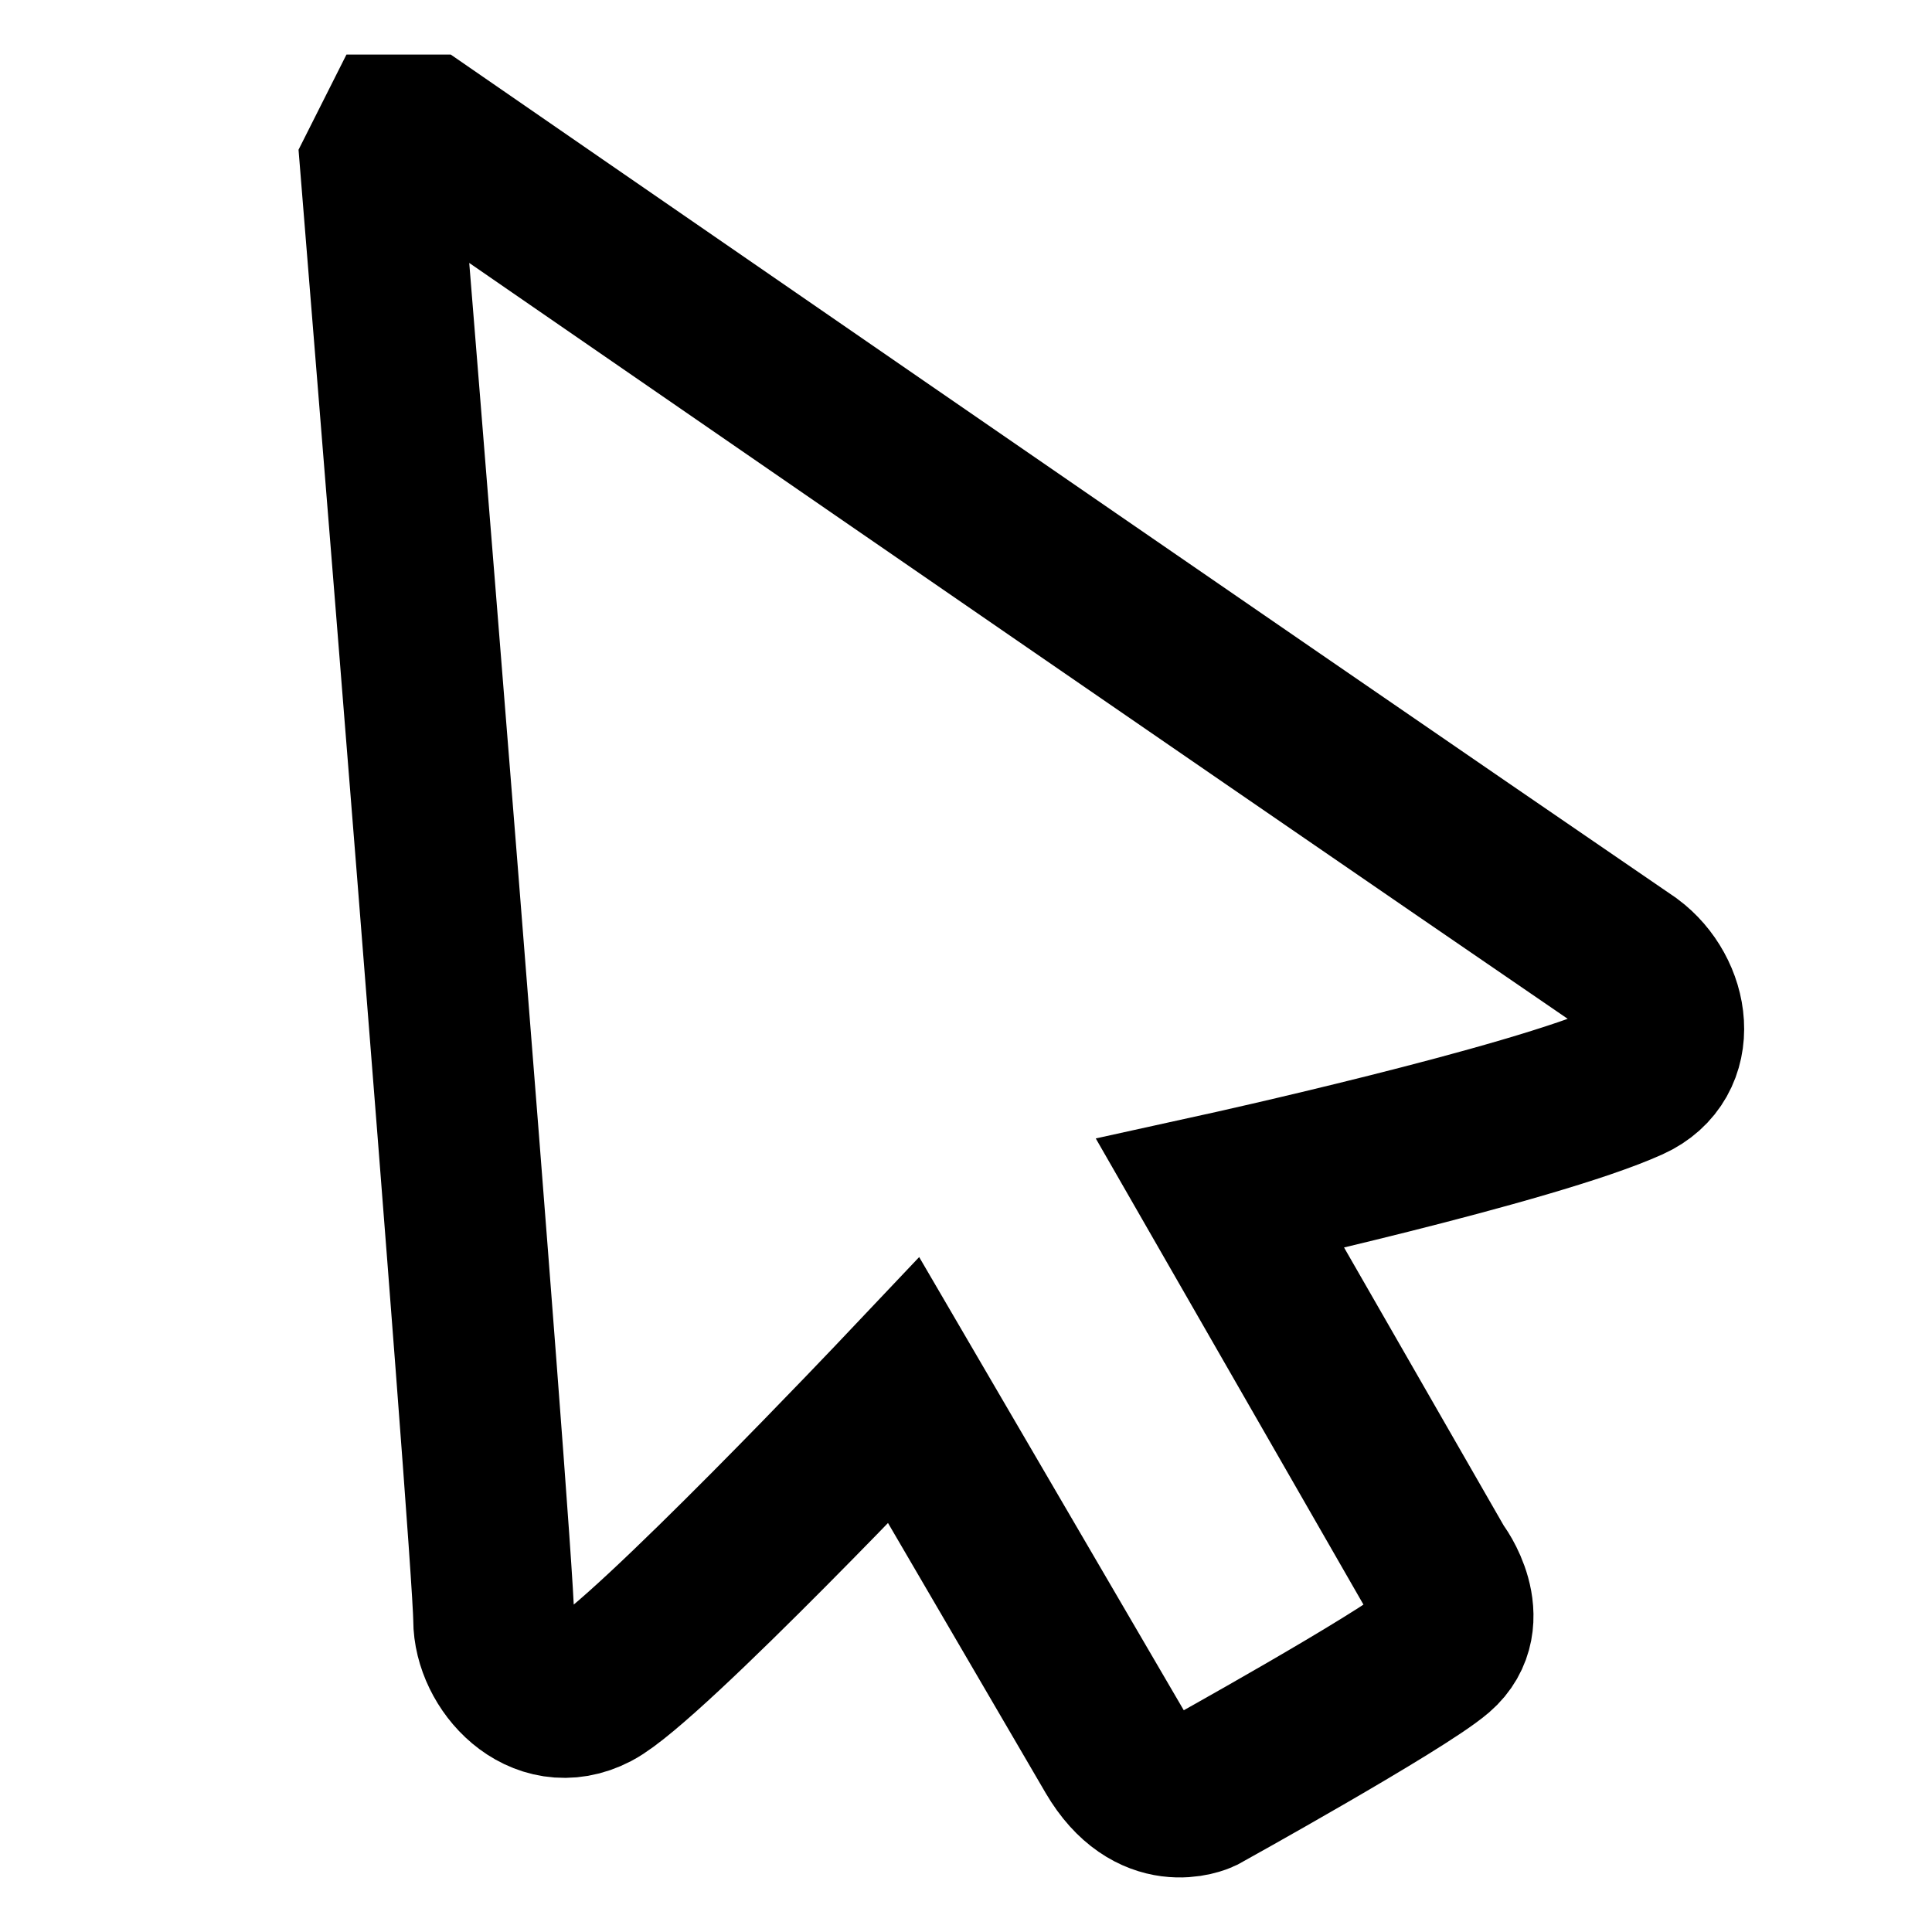
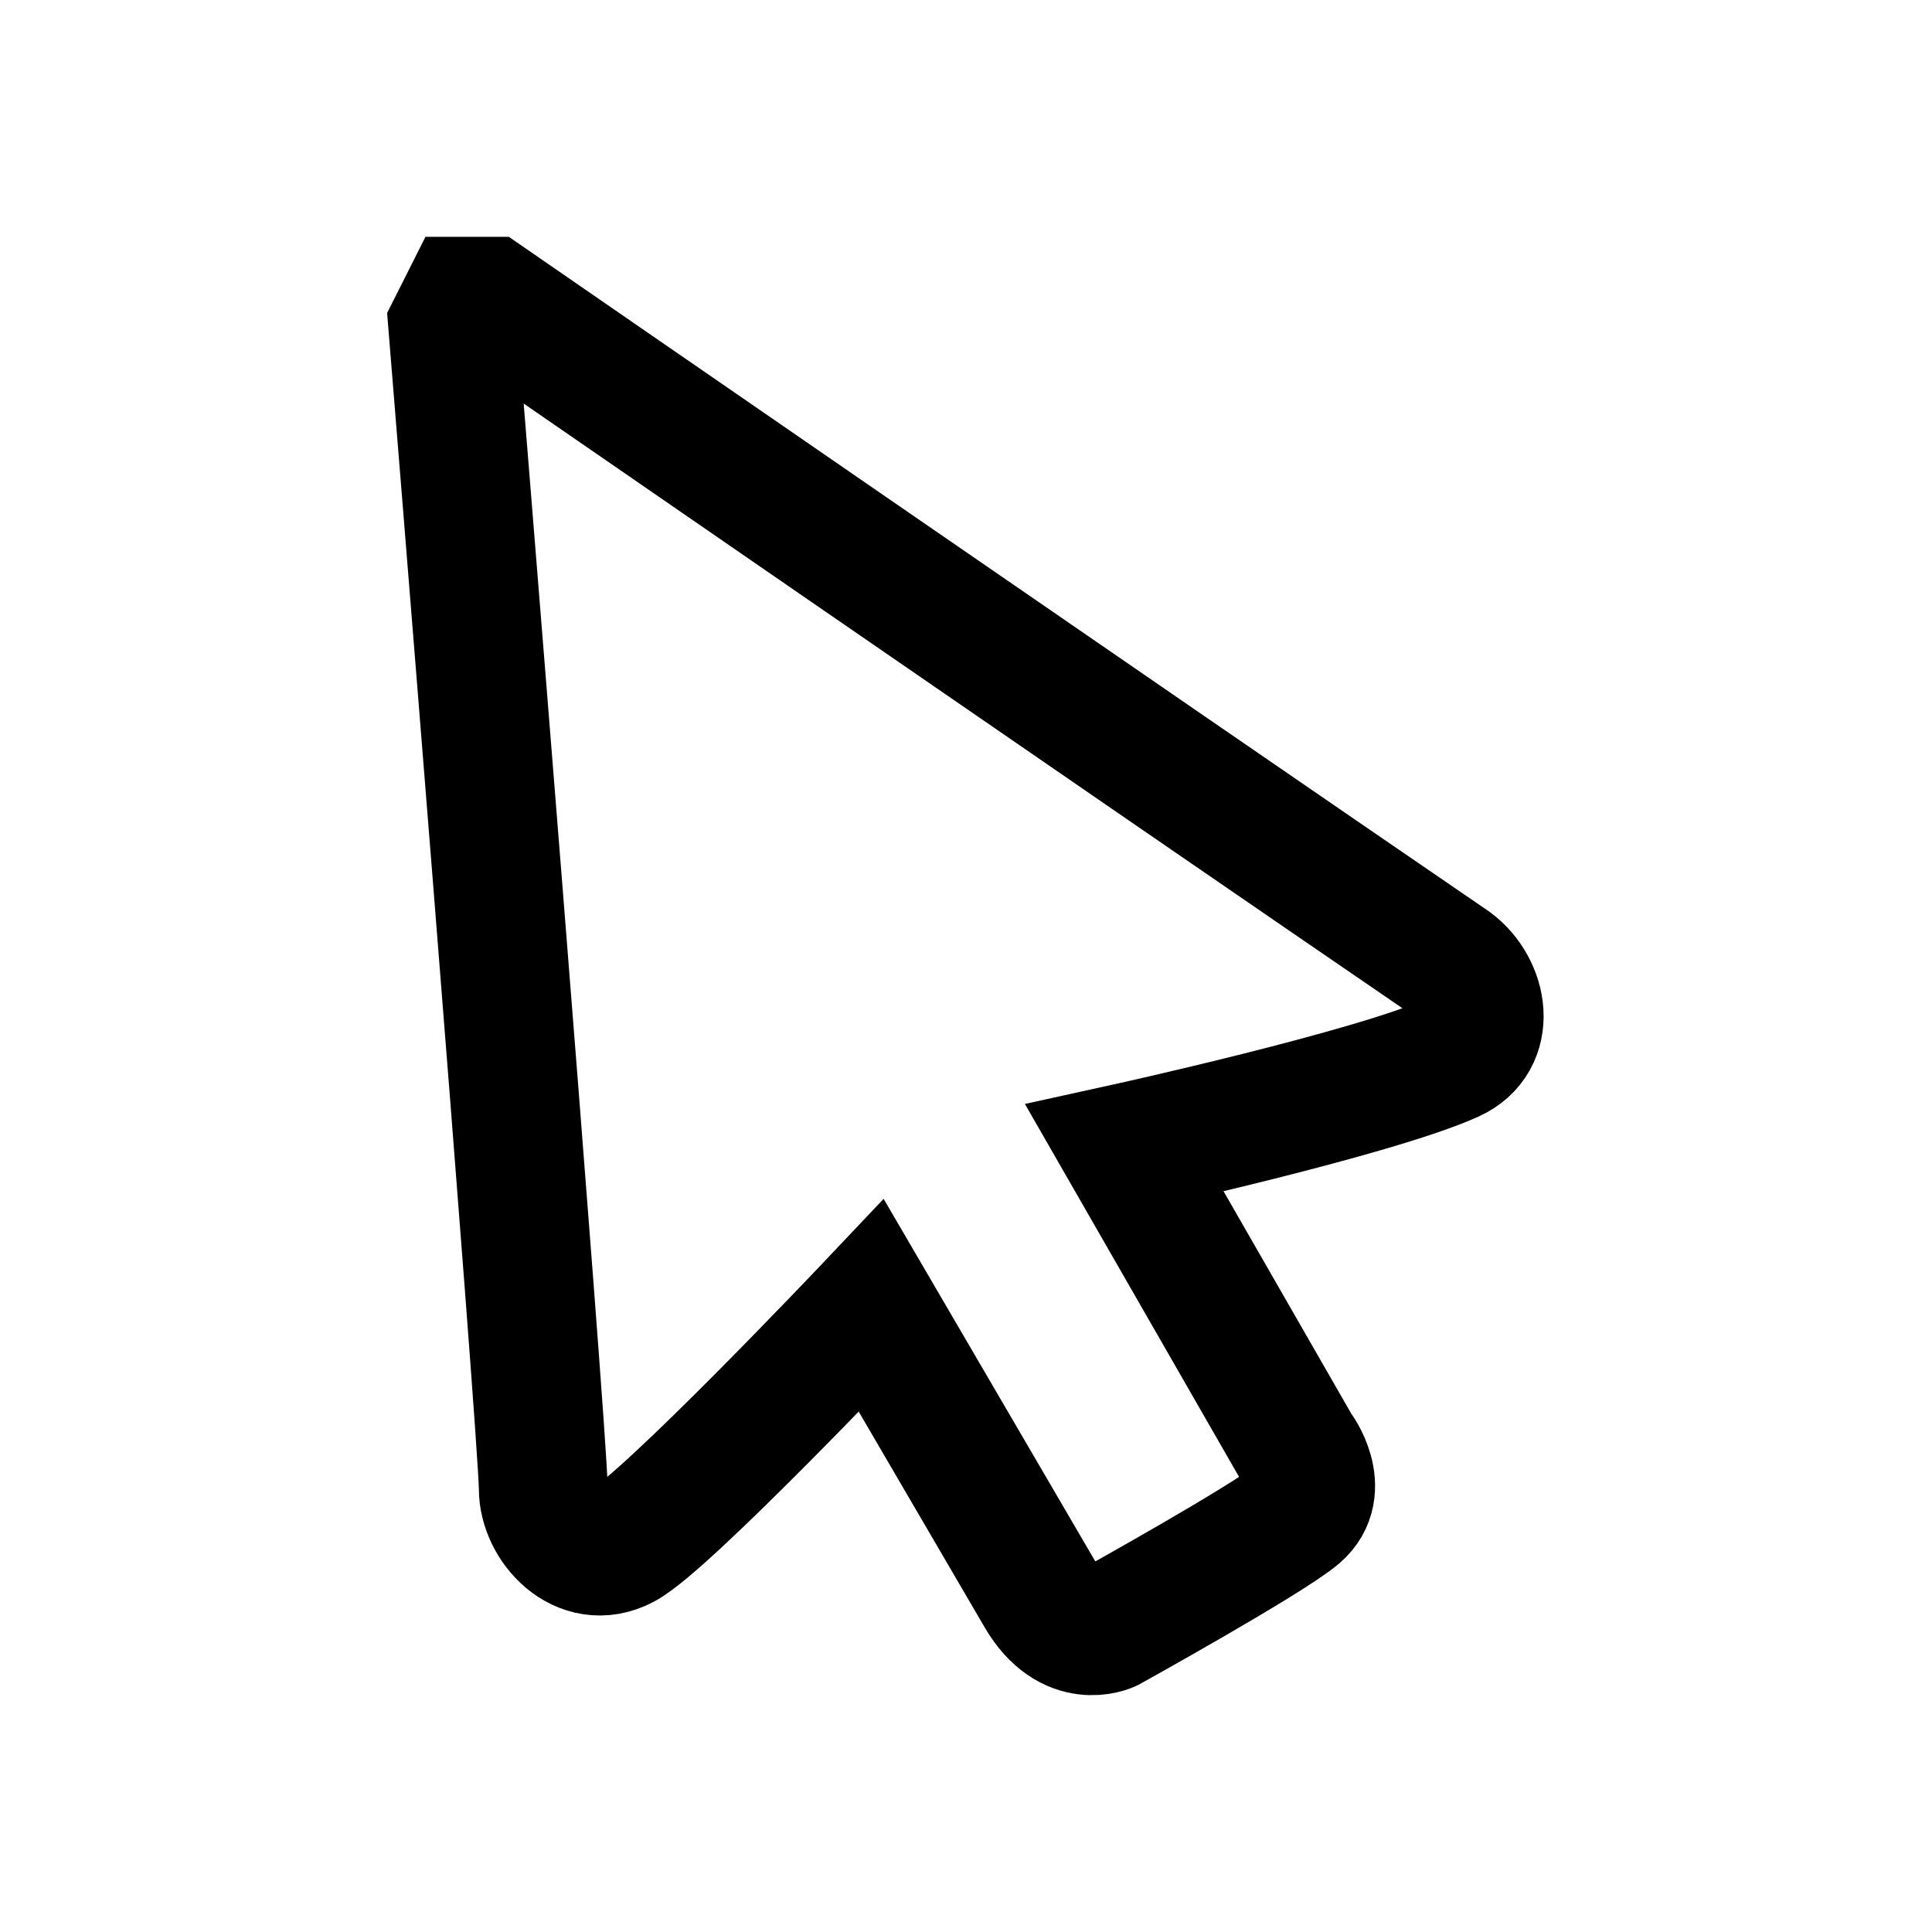
<svg xmlns="http://www.w3.org/2000/svg" viewBox="0 0 36 36" text-rendering="geometricPrecision" shape-rendering="geometricPrecision" style="white-space: pre;">
-   <path d="M-3.069,-2.935C-3.069,-2.935,11.914,7.408,19.364,12.504C20.109,13.057,20.309,14.263,19.364,14.69C17.551,15.51,11.737,16.788,11.737,16.788L15.77,23.811C15.78,23.804,16.45,24.732,15.77,25.319C15.111,25.887,11.377,27.957,11.377,27.957C11.377,27.957,10.473,28.384,9.78,27.203C9.507,26.737,5.841,20.457,5.841,20.457C5.841,20.457,1.049,25.52,0.064,26.035C-0.921,26.55,-1.8,25.558,-1.8,24.728C-1.8,23.537,-3.908,-2.363,-3.908,-2.363C-3.908,-2.363,-3.62,-2.935,-3.62,-2.935C-3.62,-2.935,-3.069,-2.935,-3.069,-2.935Z" fill="none" stroke-linecap="square" stroke="#000000" stroke-width="3" transform="translate(11,5.45136)" />
+   <path d="M-3.069,-2.935C-3.069,-2.935,11.914,7.408,19.364,12.504C20.109,13.057,20.309,14.263,19.364,14.69C17.551,15.51,11.737,16.788,11.737,16.788L15.77,23.811C15.78,23.804,16.45,24.732,15.77,25.319C15.111,25.887,11.377,27.957,11.377,27.957C11.377,27.957,10.473,28.384,9.78,27.203C9.507,26.737,5.841,20.457,5.841,20.457C5.841,20.457,1.049,25.52,0.064,26.035C-0.921,26.55,-1.8,25.558,-1.8,24.728C-1.8,23.537,-3.908,-2.363,-3.908,-2.363C-3.908,-2.363,-3.62,-2.935,-3.62,-2.935C-3.62,-2.935,-3.069,-2.935,-3.069,-2.935Z" fill="none" stroke-linecap="square" stroke="#000000" stroke-width="3" transform="translate(11.5631,7.96109) scale(0.8,0.8)" />
</svg>
